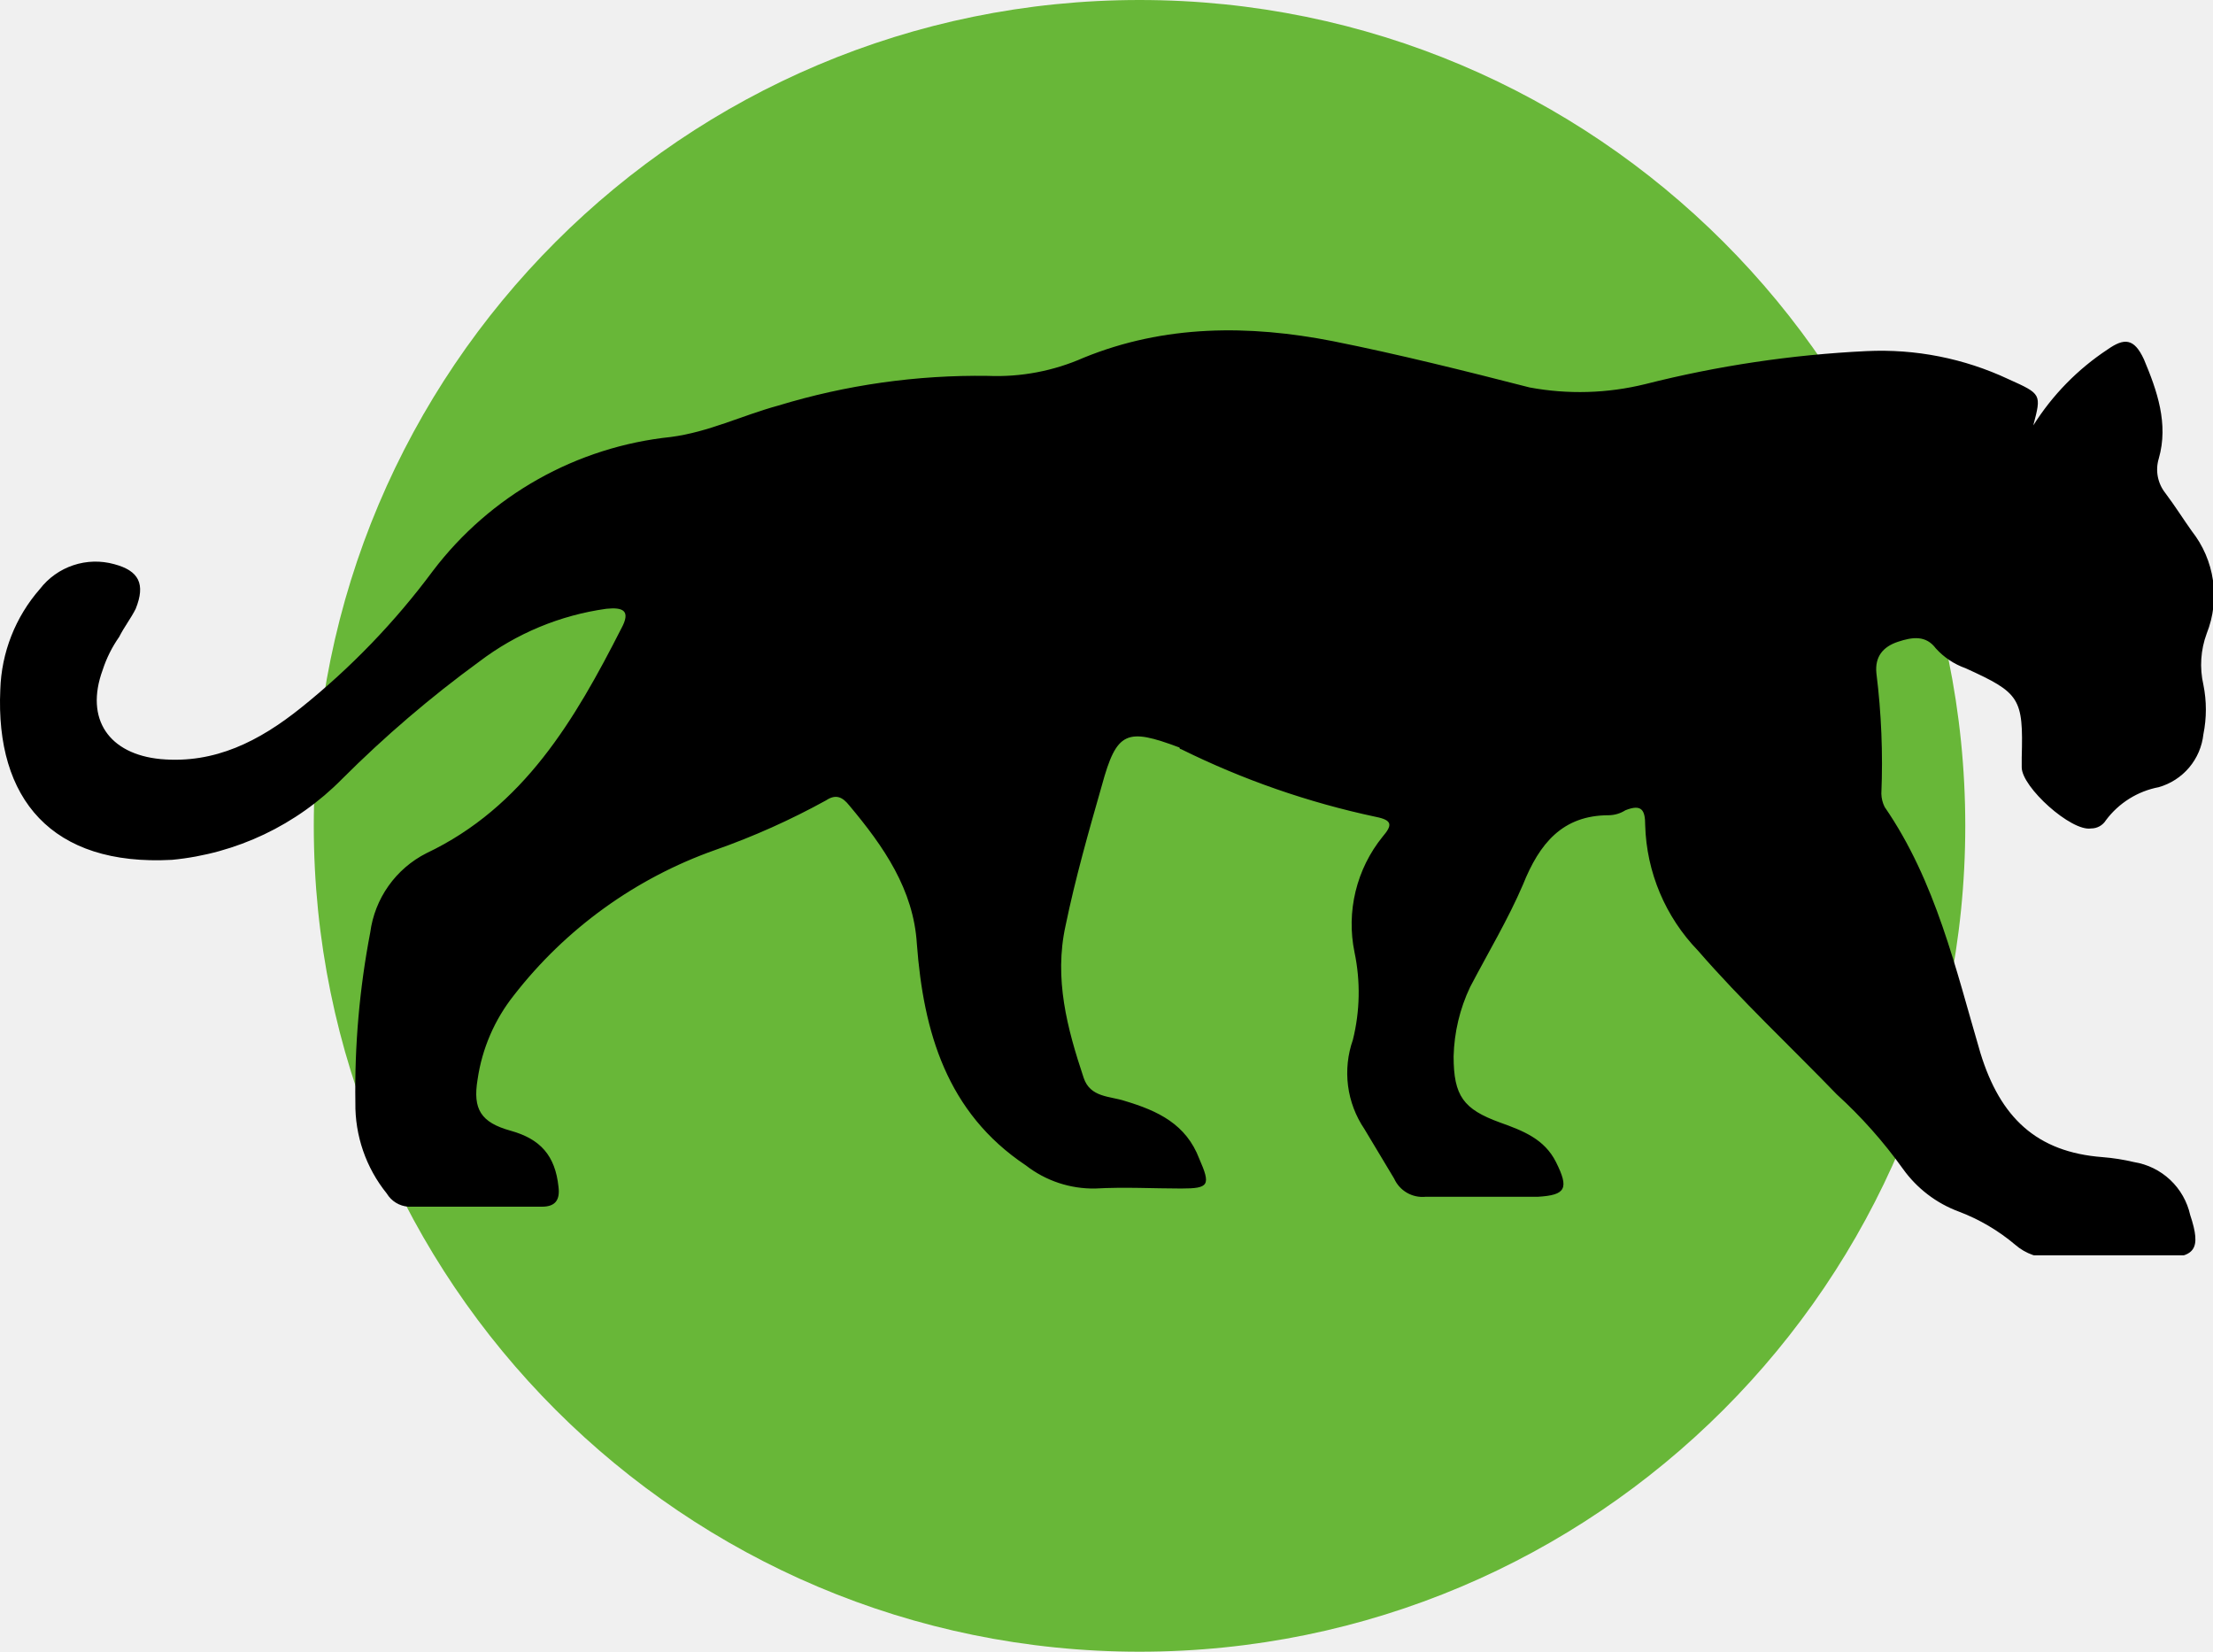
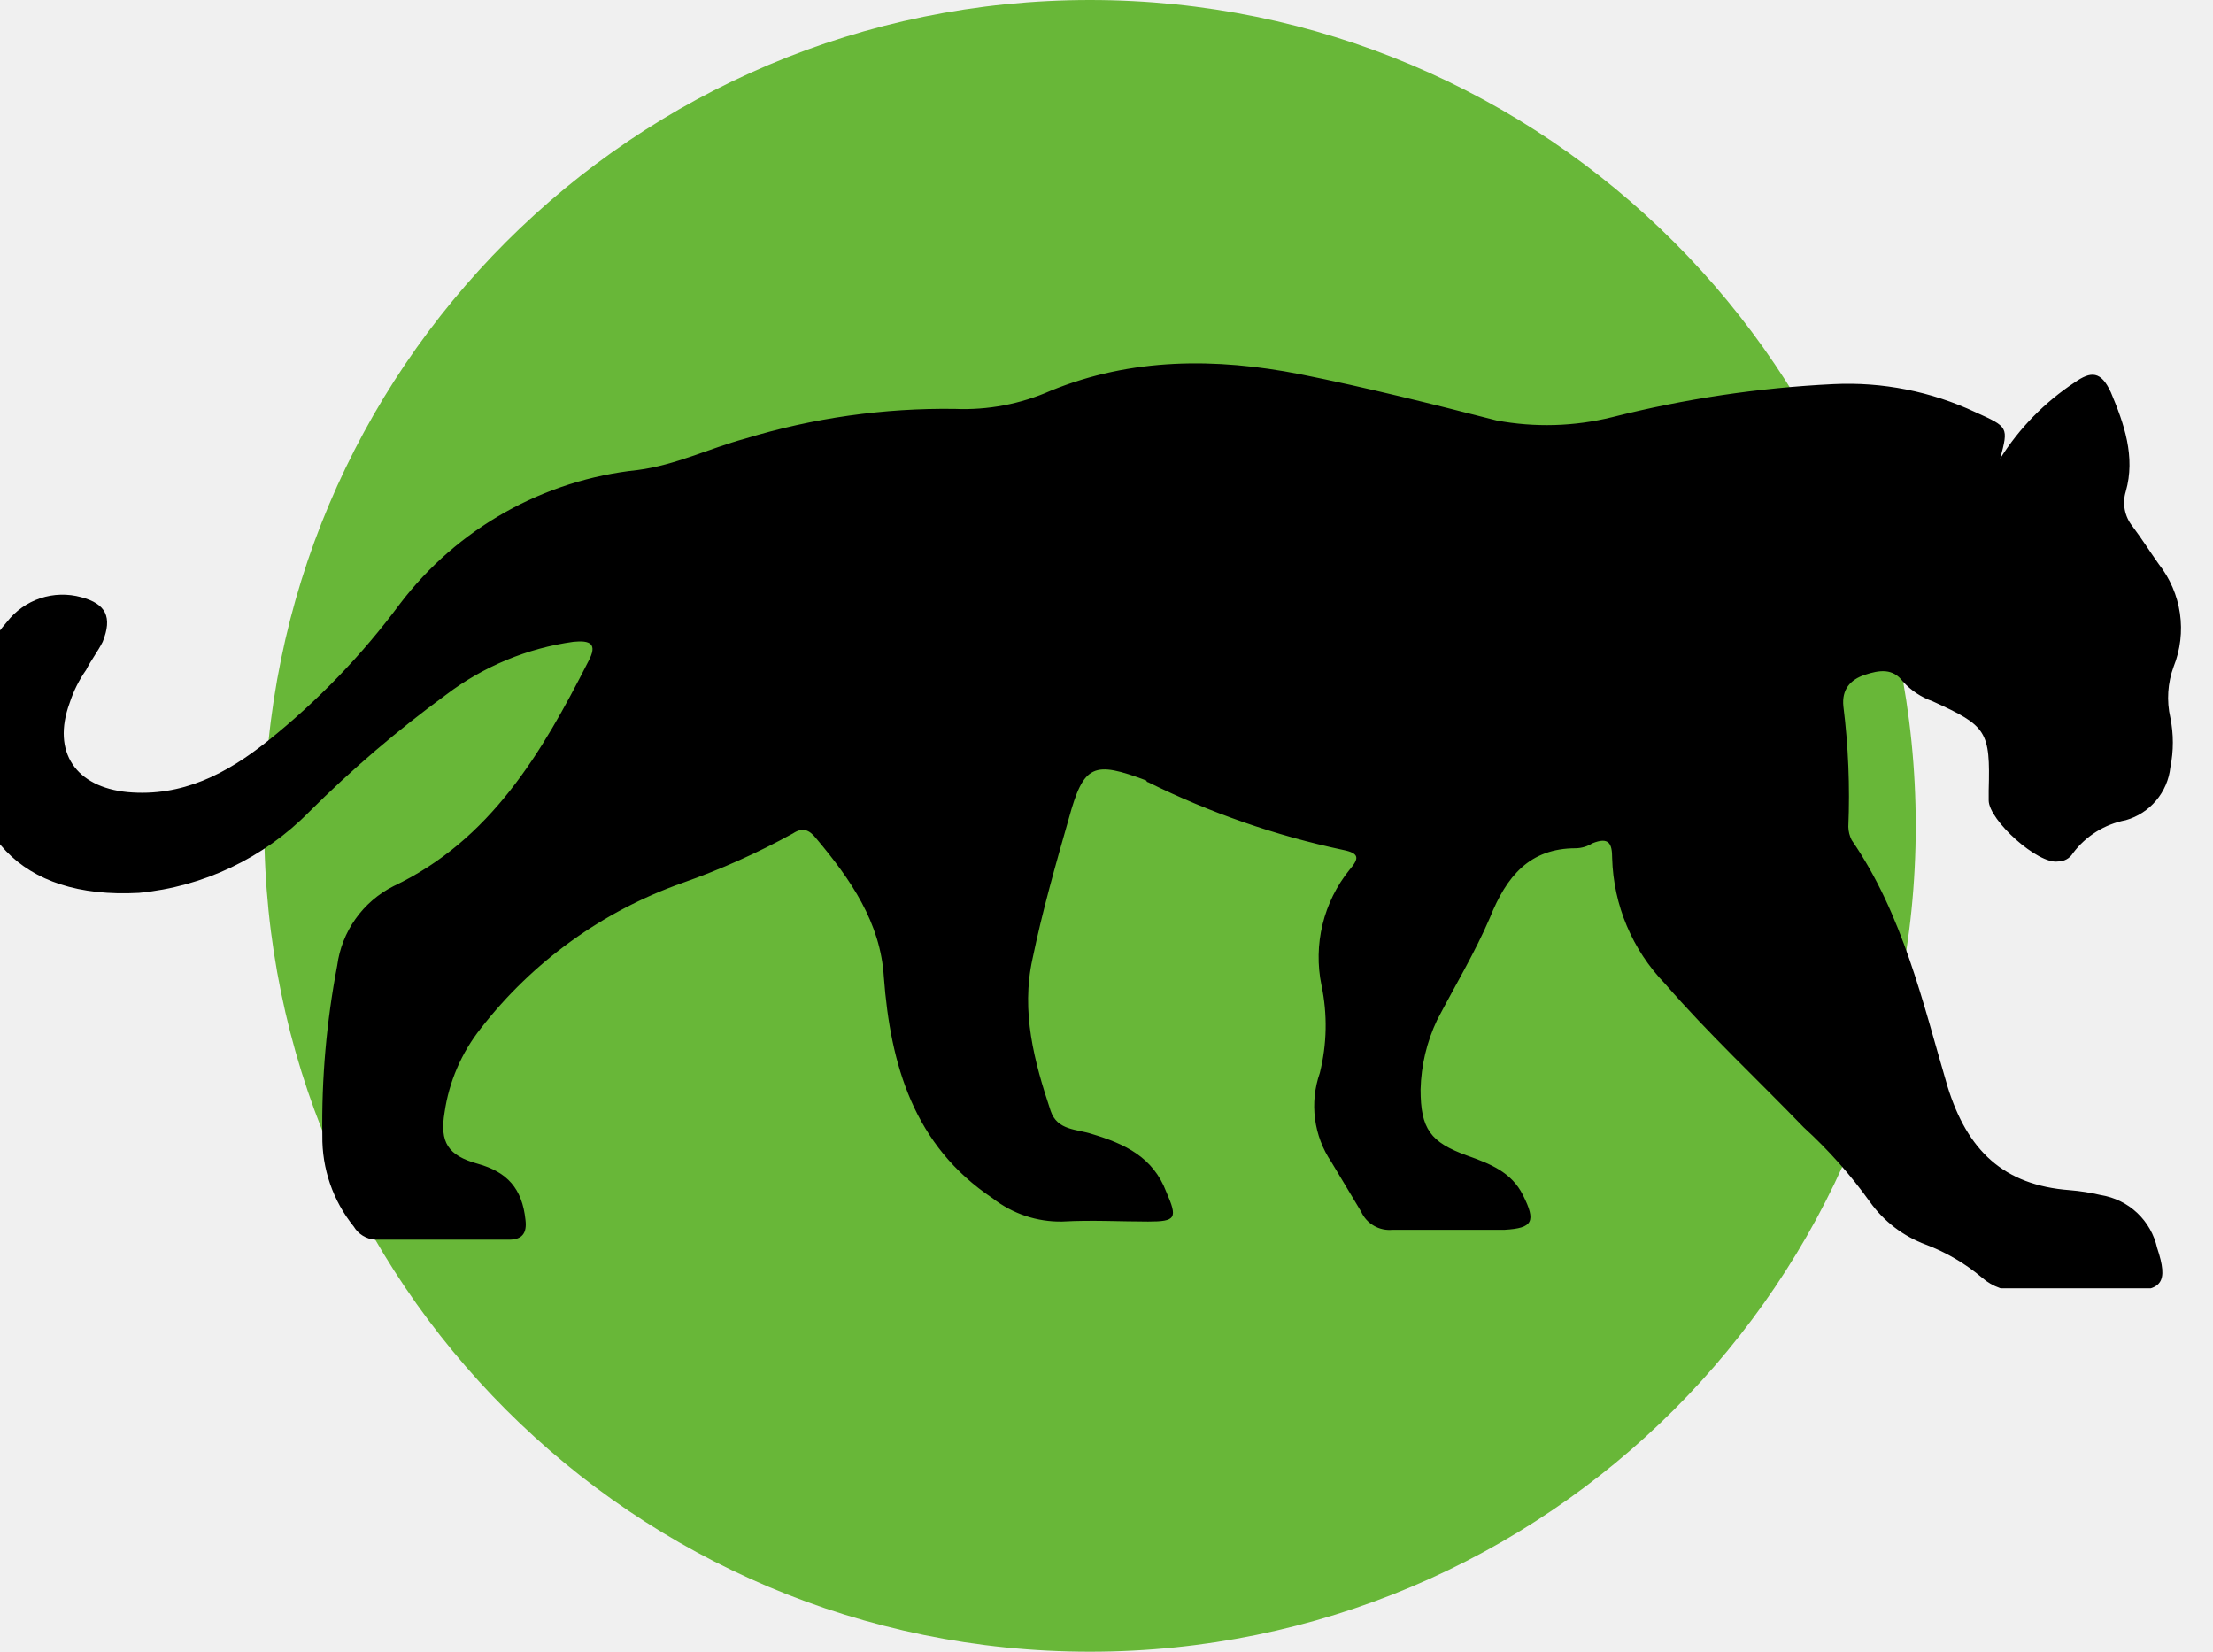
- <svg xmlns="http://www.w3.org/2000/svg" width="134" height="100" viewBox="0 0 134 100" fill="none">
-   <circle cx="69" cy="50" r="50" fill="#68B738" />
-   <g clip-path="url(#clip0_94552_4019)">
-     <path d="M123.118 25.757C124.273 23.92 125.807 22.352 127.618 21.157C128.618 20.457 129.218 20.457 129.818 21.757C130.618 23.657 131.318 25.657 130.718 27.757C130.609 28.113 130.588 28.49 130.658 28.856C130.728 29.222 130.886 29.566 131.118 29.857C131.718 30.657 132.218 31.457 132.718 32.157C133.399 33.021 133.84 34.048 133.998 35.136C134.156 36.225 134.025 37.335 133.618 38.357C133.251 39.349 133.182 40.426 133.418 41.457C133.618 42.447 133.618 43.467 133.418 44.457C133.337 45.198 133.037 45.899 132.556 46.469C132.075 47.039 131.435 47.452 130.718 47.657C129.439 47.9 128.298 48.614 127.518 49.657C127.424 49.81 127.291 49.937 127.134 50.025C126.976 50.112 126.799 50.158 126.618 50.157C125.418 50.357 122.418 47.657 122.418 46.457V45.857C122.518 42.257 122.318 41.957 119.018 40.457C118.328 40.213 117.709 39.801 117.218 39.257C116.618 38.457 115.818 38.557 114.918 38.857C114.018 39.157 113.518 39.757 113.618 40.757C113.92 43.178 114.02 45.619 113.918 48.057C113.925 48.335 113.993 48.608 114.118 48.857C117.218 53.357 118.418 58.657 119.918 63.757C121.118 67.657 123.318 69.757 127.318 70.057C127.958 70.108 128.594 70.208 129.218 70.357C130.04 70.489 130.803 70.864 131.41 71.435C132.016 72.005 132.437 72.745 132.618 73.557C133.318 75.657 132.918 76.157 130.818 76.157H124.318C123.477 76.199 122.652 75.912 122.018 75.357C121.006 74.503 119.856 73.826 118.618 73.357C117.249 72.852 116.065 71.945 115.218 70.757C114.047 69.12 112.706 67.612 111.218 66.257C108.418 63.357 105.418 60.557 102.818 57.557C100.839 55.513 99.697 52.801 99.618 49.957C99.618 49.057 99.418 48.657 98.418 49.057C98.119 49.247 97.773 49.351 97.418 49.357C94.618 49.357 93.218 51.057 92.218 53.557C91.318 55.657 90.118 57.657 89.018 59.757C88.394 61.071 88.054 62.502 88.018 63.957C88.018 66.357 88.618 67.157 90.818 67.957C92.218 68.457 93.518 68.957 94.218 70.357C95.018 71.957 94.818 72.357 93.118 72.457H86.318C85.926 72.496 85.532 72.41 85.191 72.213C84.85 72.016 84.58 71.716 84.418 71.357L82.618 68.357C82.088 67.574 81.748 66.678 81.626 65.74C81.505 64.802 81.605 63.849 81.918 62.957C82.351 61.22 82.385 59.408 82.018 57.657C81.766 56.437 81.788 55.176 82.082 53.966C82.376 52.755 82.935 51.625 83.718 50.657C84.318 49.957 84.318 49.657 83.318 49.457C79.229 48.588 75.265 47.211 71.518 45.357C71.492 45.357 71.466 45.346 71.448 45.328C71.429 45.309 71.418 45.283 71.418 45.257C68.218 44.057 67.618 44.257 66.718 47.557C65.918 50.357 65.118 53.157 64.518 56.057C63.818 59.257 64.618 62.257 65.618 65.257C66.018 66.457 67.218 66.357 68.118 66.657C70.118 67.257 71.818 68.057 72.618 70.157C73.318 71.757 73.218 71.957 71.518 71.957C69.818 71.957 68.118 71.857 66.318 71.957C64.799 71.984 63.317 71.49 62.118 70.557C57.318 67.357 55.918 62.457 55.518 57.157C55.318 53.857 53.518 51.257 51.418 48.757C51.018 48.257 50.618 48.057 50.018 48.457C47.872 49.64 45.631 50.644 43.318 51.457C38.492 53.161 34.258 56.215 31.118 60.257C29.946 61.732 29.187 63.492 28.918 65.357C28.618 67.157 29.118 67.957 30.918 68.457C32.718 68.957 33.618 69.957 33.818 71.857C33.918 72.657 33.618 73.057 32.818 73.057H24.718C24.453 73.038 24.197 72.956 23.97 72.816C23.744 72.677 23.555 72.485 23.418 72.257C22.162 70.702 21.49 68.756 21.518 66.757C21.466 63.302 21.767 59.85 22.418 56.457C22.552 55.441 22.931 54.472 23.524 53.636C24.116 52.799 24.904 52.12 25.818 51.657C31.718 48.857 34.818 43.557 37.618 38.057C38.218 36.957 37.718 36.757 36.718 36.857C33.92 37.245 31.268 38.347 29.018 40.057C26.072 42.206 23.297 44.58 20.718 47.157C17.968 49.95 14.321 51.685 10.418 52.057C3.118 52.457 -0.282 48.357 0.018 41.757C0.085 39.507 0.934 37.35 2.418 35.657C2.934 34.988 3.638 34.488 4.439 34.221C5.241 33.953 6.104 33.931 6.918 34.157C8.418 34.557 8.818 35.357 8.218 36.857C7.918 37.457 7.518 37.957 7.218 38.557C6.787 39.17 6.45 39.844 6.218 40.557C5.118 43.557 6.618 45.657 9.718 45.957C13.018 46.257 15.718 44.857 18.218 42.857C21.23 40.445 23.919 37.656 26.218 34.557C27.938 32.294 30.102 30.408 32.579 29.015C35.056 27.622 37.792 26.751 40.618 26.457C42.918 26.157 44.918 25.157 47.118 24.557C51.233 23.302 55.517 22.695 59.818 22.757C61.81 22.84 63.795 22.463 65.618 21.657C70.518 19.657 75.618 19.657 80.718 20.657C84.718 21.457 88.718 22.457 92.618 23.457C94.939 23.889 97.326 23.821 99.618 23.257C104.007 22.144 108.496 21.474 113.018 21.257C115.981 21.113 118.933 21.696 121.618 22.957C123.618 23.857 123.618 23.857 123.118 25.757Z" fill="black" />
+ <svg xmlns="http://www.w3.org/2000/svg" width="67" height="50" viewBox="0 0 67 50" fill="none">
+   <circle cx="33" cy="25" r="25" fill="#68B738" />
+   <g clip-path="url(#clip0_95_1)">
+     <path d="M60.559 13.878C61.136 12.96 61.904 12.176 62.809 11.578C63.309 11.228 63.609 11.228 63.909 11.878C64.309 12.828 64.659 13.828 64.359 14.878C64.305 15.056 64.294 15.245 64.329 15.428C64.364 15.611 64.443 15.783 64.559 15.928C64.859 16.328 65.109 16.728 65.359 17.078C65.699 17.51 65.92 18.024 65.999 18.568C66.078 19.112 66.013 19.668 65.809 20.178C65.626 20.674 65.591 21.213 65.709 21.728C65.809 22.223 65.809 22.733 65.709 23.228C65.669 23.599 65.519 23.949 65.278 24.234C65.038 24.519 64.718 24.726 64.359 24.828C63.72 24.95 63.149 25.307 62.759 25.828C62.712 25.905 62.646 25.969 62.567 26.012C62.488 26.056 62.399 26.079 62.309 26.078C61.709 26.178 60.209 24.828 60.209 24.228V23.928C60.259 22.128 60.159 21.978 58.509 21.228C58.164 21.107 57.854 20.9 57.609 20.628C57.309 20.228 56.909 20.278 56.459 20.428C56.009 20.578 55.759 20.878 55.809 21.378C55.96 22.589 56.01 23.81 55.959 25.028C55.962 25.168 55.997 25.304 56.059 25.428C57.609 27.678 58.209 30.328 58.959 32.878C59.559 34.828 60.659 35.878 62.659 36.028C62.979 36.054 63.297 36.104 63.609 36.178C64.02 36.244 64.402 36.432 64.705 36.717C65.008 37.003 65.218 37.372 65.309 37.778C65.659 38.828 65.459 39.078 64.409 39.078H61.159C60.738 39.1 60.326 38.956 60.009 38.678C59.503 38.251 58.928 37.913 58.309 37.678C57.625 37.426 57.032 36.973 56.609 36.378C56.023 35.56 55.353 34.806 54.609 34.128C53.209 32.678 51.709 31.278 50.409 29.778C49.419 28.756 48.849 27.401 48.809 25.978C48.809 25.528 48.709 25.328 48.209 25.528C48.059 25.623 47.886 25.675 47.709 25.678C46.309 25.678 45.609 26.528 45.109 27.778C44.659 28.828 44.059 29.828 43.509 30.878C43.197 31.536 43.027 32.251 43.009 32.978C43.009 34.178 43.309 34.578 44.409 34.978C45.109 35.228 45.759 35.478 46.109 36.178C46.509 36.978 46.409 37.178 45.559 37.228H42.159C41.963 37.248 41.766 37.205 41.596 37.106C41.425 37.008 41.29 36.858 41.209 36.678L40.309 35.178C40.044 34.787 39.874 34.339 39.813 33.87C39.752 33.401 39.802 32.925 39.959 32.478C40.175 31.61 40.193 30.704 40.009 29.828C39.883 29.218 39.894 28.588 40.041 27.983C40.188 27.378 40.467 26.813 40.859 26.328C41.159 25.978 41.159 25.828 40.659 25.728C38.615 25.294 36.633 24.605 34.759 23.678C34.746 23.678 34.733 23.673 34.724 23.664C34.714 23.654 34.709 23.642 34.709 23.628C33.109 23.028 32.809 23.128 32.359 24.778C31.959 26.178 31.559 27.578 31.259 29.028C30.909 30.628 31.309 32.128 31.809 33.628C32.009 34.228 32.609 34.178 33.059 34.328C34.059 34.628 34.909 35.028 35.309 36.078C35.659 36.878 35.609 36.978 34.759 36.978C33.909 36.978 33.059 36.928 32.159 36.978C31.4 36.992 30.658 36.745 30.059 36.278C27.659 34.678 26.959 32.228 26.759 29.578C26.659 27.928 25.759 26.628 24.709 25.378C24.509 25.128 24.309 25.028 24.009 25.228C22.936 25.82 21.815 26.322 20.659 26.728C18.246 27.58 16.129 29.108 14.559 31.128C13.973 31.866 13.593 32.746 13.459 33.678C13.309 34.578 13.559 34.978 14.459 35.228C15.359 35.478 15.809 35.978 15.909 36.928C15.959 37.328 15.809 37.528 15.409 37.528H11.359C11.227 37.519 11.098 37.478 10.985 37.408C10.872 37.339 10.777 37.242 10.709 37.128C10.081 36.351 9.745 35.378 9.759 34.378C9.733 32.651 9.884 30.925 10.209 29.228C10.276 28.72 10.466 28.236 10.762 27.818C11.058 27.4 11.452 27.06 11.909 26.828C14.859 25.428 16.409 22.778 17.809 20.028C18.109 19.478 17.859 19.378 17.359 19.428C15.96 19.623 14.634 20.174 13.509 21.028C12.036 22.103 10.649 23.29 9.359 24.578C7.984 25.975 6.16 26.843 4.209 27.028C0.559 27.228 -1.141 25.178 -0.991 21.878C-0.957 20.753 -0.533 19.675 0.209 18.828C0.467 18.494 0.819 18.244 1.22 18.11C1.621 17.977 2.052 17.966 2.459 18.078C3.209 18.278 3.409 18.678 3.109 19.428C2.959 19.728 2.759 19.978 2.609 20.278C2.393 20.585 2.225 20.922 2.109 21.278C1.559 22.778 2.309 23.828 3.859 23.978C5.509 24.128 6.859 23.428 8.109 22.428C9.615 21.223 10.96 19.828 12.109 18.278C12.969 17.147 14.051 16.204 15.29 15.508C16.528 14.811 17.896 14.376 19.309 14.228C20.459 14.078 21.459 13.578 22.559 13.278C24.616 12.651 26.759 12.348 28.909 12.378C29.905 12.42 30.897 12.232 31.809 11.828C34.259 10.828 36.809 10.828 39.359 11.328C41.359 11.728 43.359 12.228 45.309 12.728C46.47 12.945 47.663 12.911 48.809 12.628C51.003 12.072 53.248 11.737 55.509 11.628C56.99 11.556 58.467 11.848 59.809 12.478C60.809 12.928 60.809 12.928 60.559 13.878Z" fill="black" />
  </g>
  <defs>
-     <clipPath id="clip0_94552_4019">
-       <rect width="134" height="56" fill="white" transform="translate(0 20)" />
+     <clipPath id="clip0_95_1">
+       <rect width="67" height="28" fill="white" transform="translate(0 11)" />
    </clipPath>
  </defs>
</svg>
